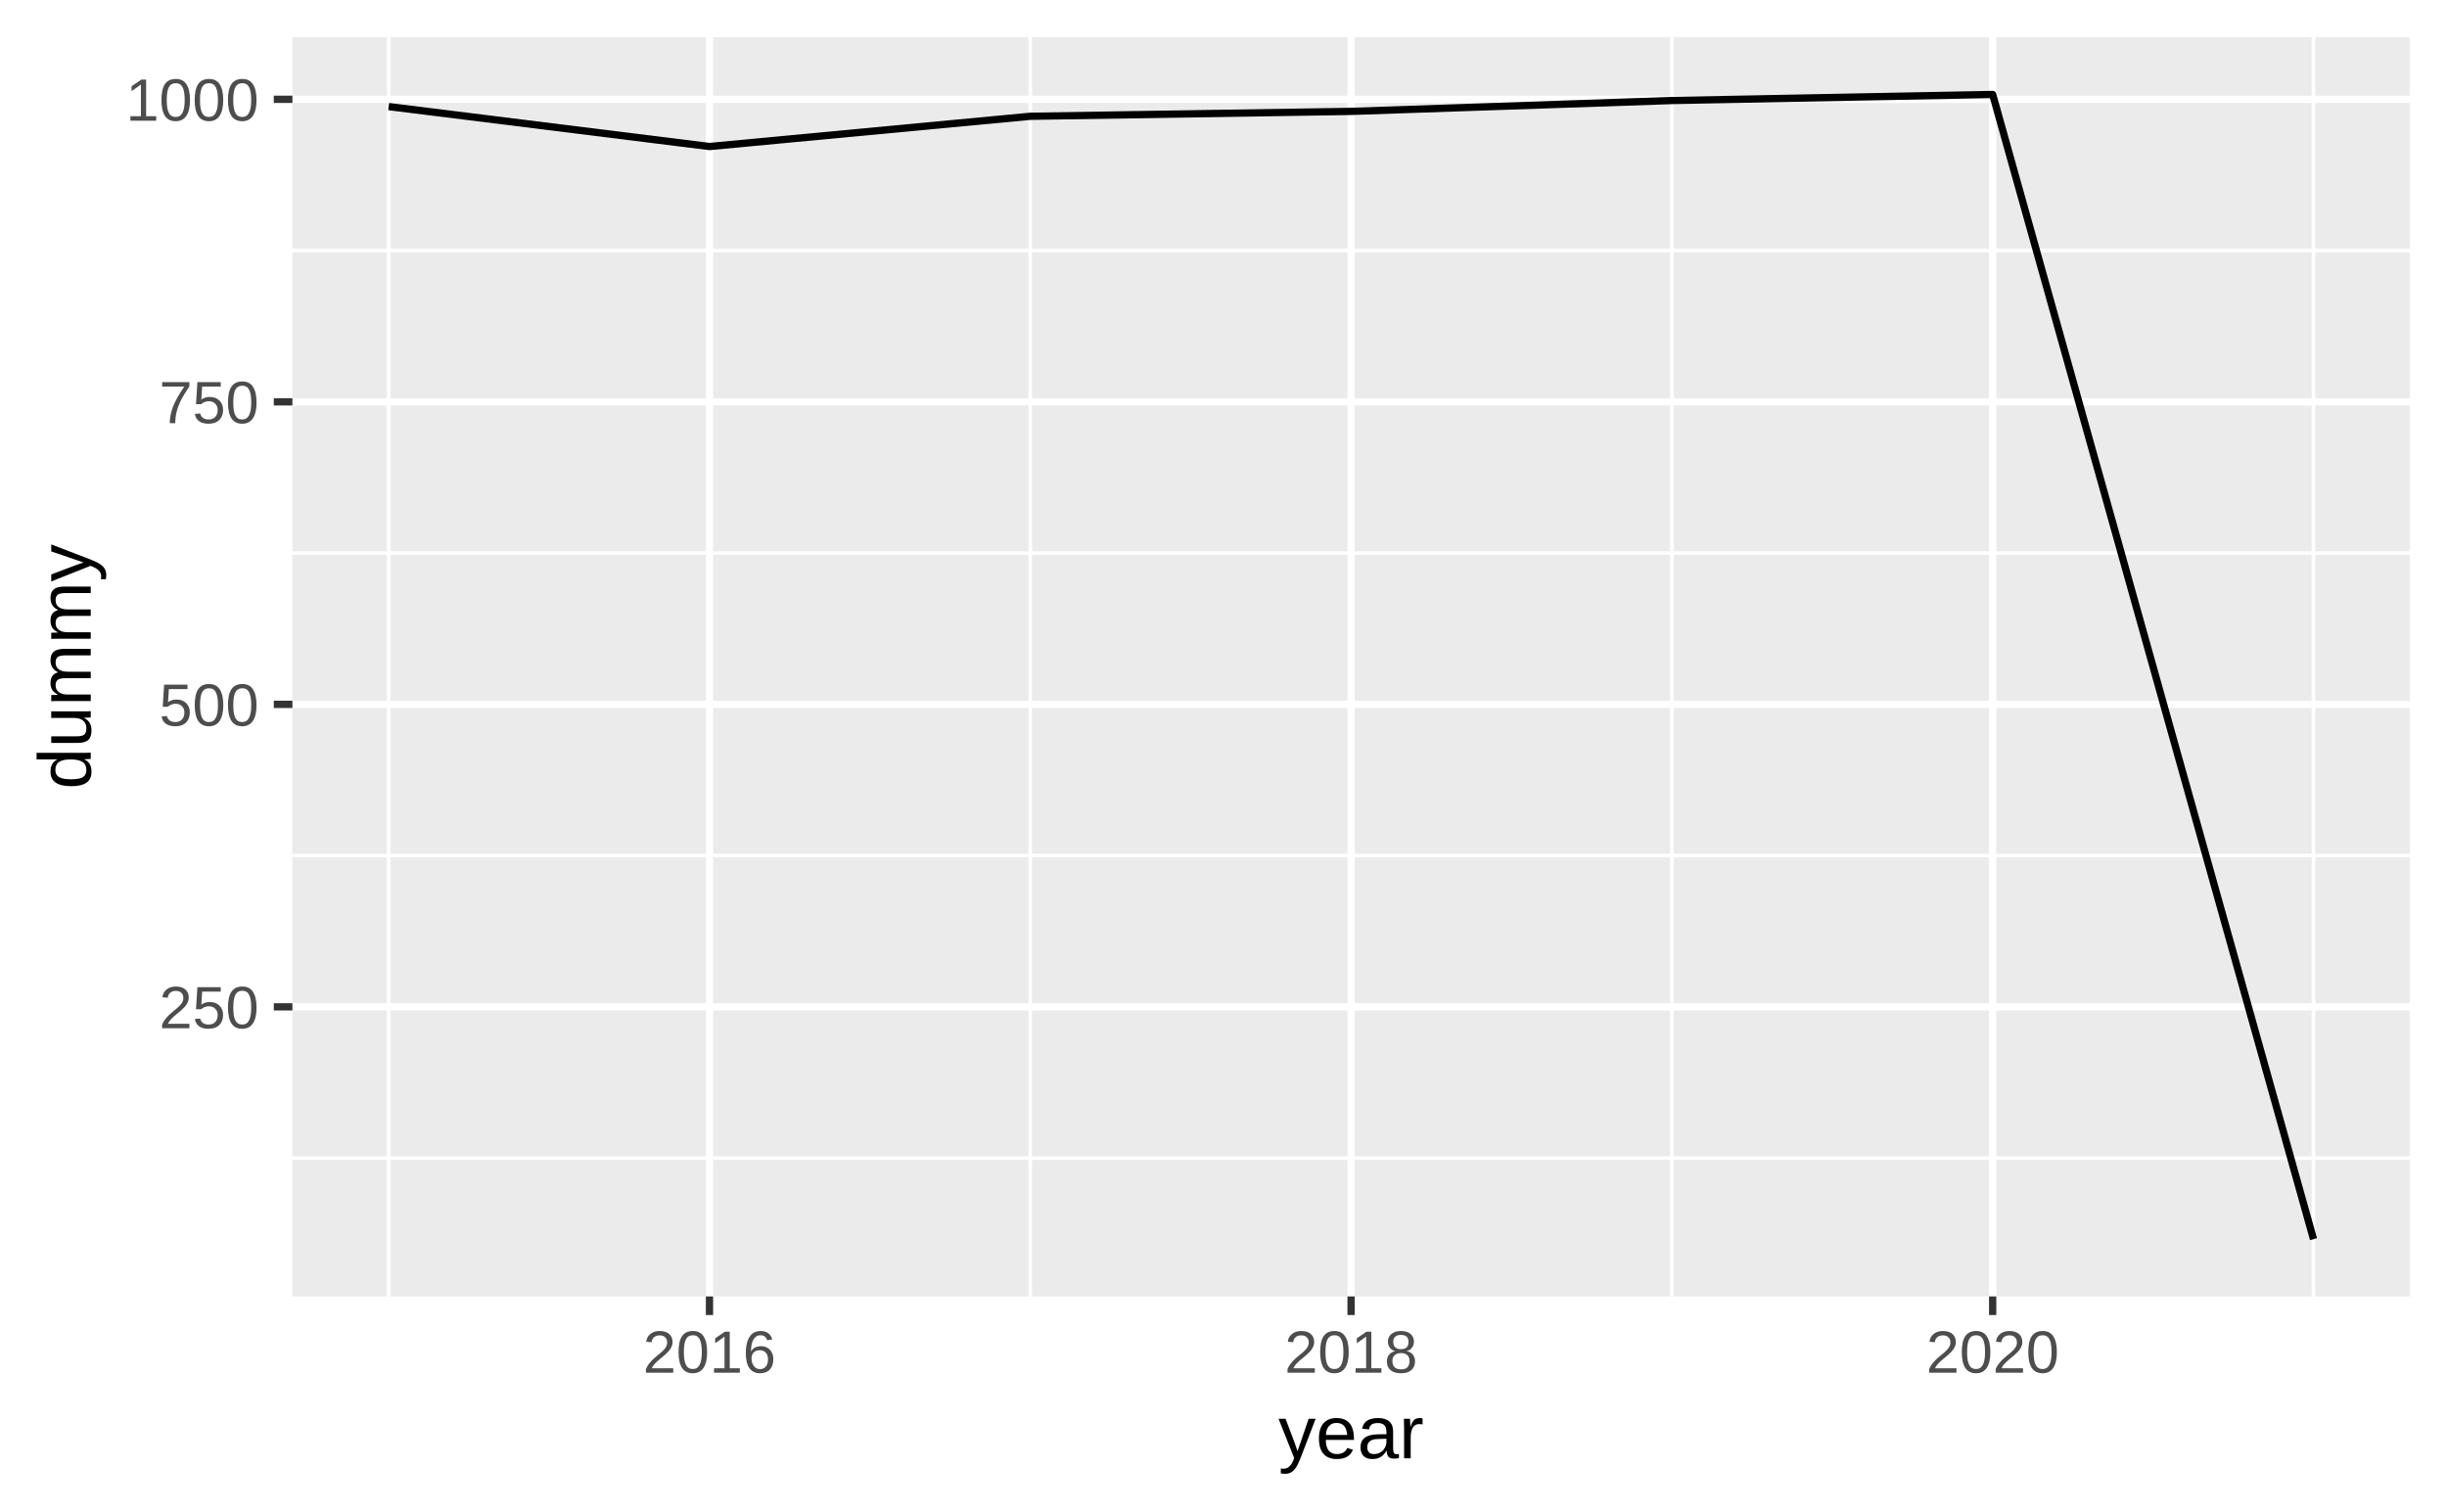
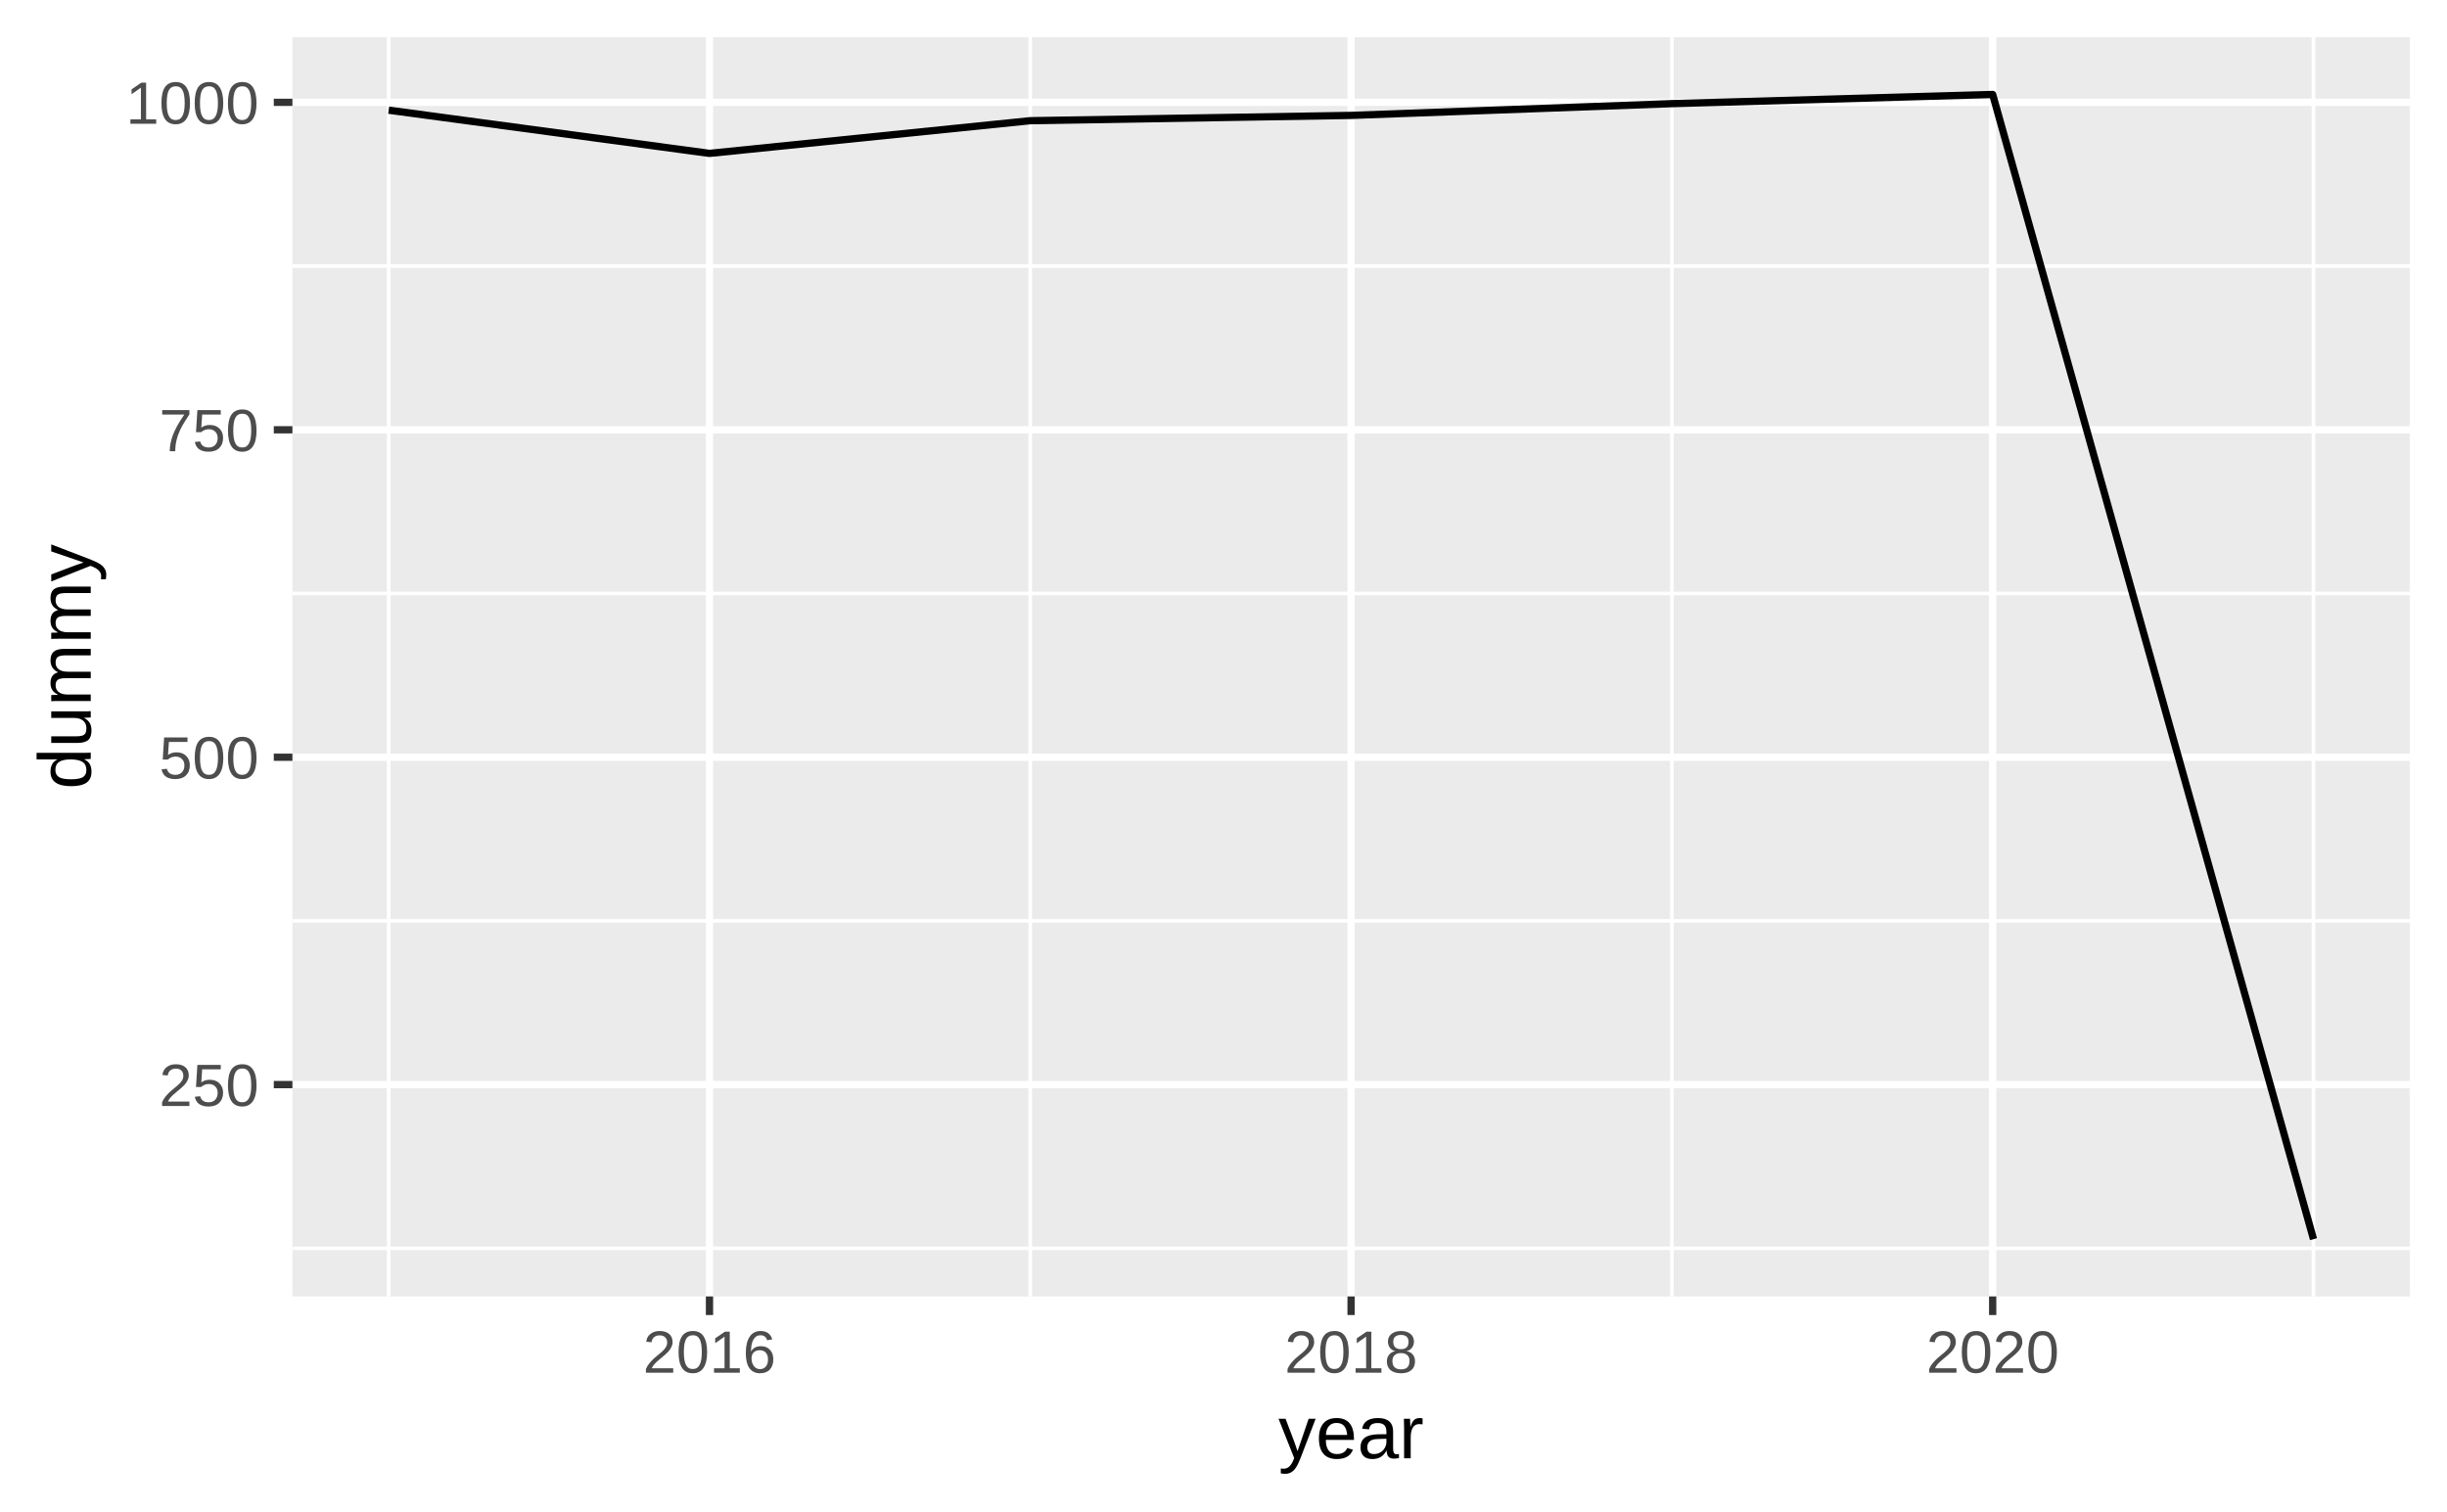
<svg xmlns="http://www.w3.org/2000/svg" viewBox="0 0 360.00 222.48">
  <defs>
    <style type="text/css">
    line, polyline, polygon, path, rect, circle {
      fill: none;
      stroke: #000000;
      stroke-linecap: round;
      stroke-linejoin: round;
      stroke-miterlimit: 10.00;
    }
  </style>
  </defs>
  <rect width="100%" height="100%" style="stroke: none; fill: #FFFFFF;" />
  <rect x="0" y="0.00" width="360.00" height="222.48" style="stroke-width: 1.07; stroke: #FFFFFF; fill: #FFFFFF;" />
  <defs>
    <clipPath id="cpNDMuMDJ8MzU0LjUyfDE5MC43Nnw1LjQ4">
      <rect x="43.02" y="5.48" width="311.50" height="185.28" />
    </clipPath>
  </defs>
  <rect x="43.02" y="5.48" width="311.50" height="185.28" style="stroke-width: 1.07; stroke: none; fill: #EBEBEB;" clip-path="url(#cpNDMuMDJ8MzU0LjUyfDE5MC43Nnw1LjQ4)" />
-   <polyline points="43.02,170.41 354.52,170.41 " style="stroke-width: 0.53; stroke: #FFFFFF; stroke-linecap: butt;" clip-path="url(#cpNDMuMDJ8MzU0LjUyfDE5MC43Nnw1LjQ4)" />
-   <polyline points="43.02,125.89 354.52,125.89 " style="stroke-width: 0.53; stroke: #FFFFFF; stroke-linecap: butt;" clip-path="url(#cpNDMuMDJ8MzU0LjUyfDE5MC43Nnw1LjQ4)" />
-   <polyline points="43.02,81.38 354.52,81.38 " style="stroke-width: 0.53; stroke: #FFFFFF; stroke-linecap: butt;" clip-path="url(#cpNDMuMDJ8MzU0LjUyfDE5MC43Nnw1LjQ4)" />
-   <polyline points="43.02,36.87 354.52,36.87 " style="stroke-width: 0.53; stroke: #FFFFFF; stroke-linecap: butt;" clip-path="url(#cpNDMuMDJ8MzU0LjUyfDE5MC43Nnw1LjQ4)" />
+   <polyline points="43.02,183.68 354.52,183.68 " style="stroke-width: 0.53; stroke: #FFFFFF; stroke-linecap: butt;" clip-path="url(#cpNDMuMDJ8MzU0LjUyfDE5MC43Nnw1LjQ4)" />
+   <polyline points="43.02,135.50 354.52,135.50 " style="stroke-width: 0.53; stroke: #FFFFFF; stroke-linecap: butt;" clip-path="url(#cpNDMuMDJ8MzU0LjUyfDE5MC43Nnw1LjQ4)" />
+   <polyline points="43.02,87.33 354.52,87.33 " style="stroke-width: 0.53; stroke: #FFFFFF; stroke-linecap: butt;" clip-path="url(#cpNDMuMDJ8MzU0LjUyfDE5MC43Nnw1LjQ4)" />
+   <polyline points="43.02,39.15 354.52,39.15 " style="stroke-width: 0.53; stroke: #FFFFFF; stroke-linecap: butt;" clip-path="url(#cpNDMuMDJ8MzU0LjUyfDE5MC43Nnw1LjQ4)" />
  <polyline points="57.18,190.76 57.18,5.48 " style="stroke-width: 0.53; stroke: #FFFFFF; stroke-linecap: butt;" clip-path="url(#cpNDMuMDJ8MzU0LjUyfDE5MC43Nnw1LjQ4)" />
  <polyline points="151.57,190.76 151.57,5.48 " style="stroke-width: 0.53; stroke: #FFFFFF; stroke-linecap: butt;" clip-path="url(#cpNDMuMDJ8MzU0LjUyfDE5MC43Nnw1LjQ4)" />
  <polyline points="245.97,190.76 245.97,5.48 " style="stroke-width: 0.53; stroke: #FFFFFF; stroke-linecap: butt;" clip-path="url(#cpNDMuMDJ8MzU0LjUyfDE5MC43Nnw1LjQ4)" />
  <polyline points="340.36,190.76 340.36,5.48 " style="stroke-width: 0.53; stroke: #FFFFFF; stroke-linecap: butt;" clip-path="url(#cpNDMuMDJ8MzU0LjUyfDE5MC43Nnw1LjQ4)" />
-   <polyline points="43.02,148.15 354.52,148.15 " style="stroke-width: 1.07; stroke: #FFFFFF; stroke-linecap: butt;" clip-path="url(#cpNDMuMDJ8MzU0LjUyfDE5MC43Nnw1LjQ4)" />
-   <polyline points="43.02,103.64 354.52,103.64 " style="stroke-width: 1.07; stroke: #FFFFFF; stroke-linecap: butt;" clip-path="url(#cpNDMuMDJ8MzU0LjUyfDE5MC43Nnw1LjQ4)" />
-   <polyline points="43.02,59.13 354.52,59.13 " style="stroke-width: 1.07; stroke: #FFFFFF; stroke-linecap: butt;" clip-path="url(#cpNDMuMDJ8MzU0LjUyfDE5MC43Nnw1LjQ4)" />
-   <polyline points="43.02,14.61 354.52,14.61 " style="stroke-width: 1.07; stroke: #FFFFFF; stroke-linecap: butt;" clip-path="url(#cpNDMuMDJ8MzU0LjUyfDE5MC43Nnw1LjQ4)" />
+   <polyline points="43.02,159.59 354.52,159.59 " style="stroke-width: 1.07; stroke: #FFFFFF; stroke-linecap: butt;" clip-path="url(#cpNDMuMDJ8MzU0LjUyfDE5MC43Nnw1LjQ4)" />
+   <polyline points="43.02,111.42 354.52,111.42 " style="stroke-width: 1.07; stroke: #FFFFFF; stroke-linecap: butt;" clip-path="url(#cpNDMuMDJ8MzU0LjUyfDE5MC43Nnw1LjQ4)" />
+   <polyline points="43.02,63.24 354.52,63.24 " style="stroke-width: 1.07; stroke: #FFFFFF; stroke-linecap: butt;" clip-path="url(#cpNDMuMDJ8MzU0LjUyfDE5MC43Nnw1LjQ4)" />
+   <polyline points="43.02,15.06 354.52,15.06 " style="stroke-width: 1.07; stroke: #FFFFFF; stroke-linecap: butt;" clip-path="url(#cpNDMuMDJ8MzU0LjUyfDE5MC43Nnw1LjQ4)" />
  <polyline points="104.38,190.76 104.38,5.48 " style="stroke-width: 1.07; stroke: #FFFFFF; stroke-linecap: butt;" clip-path="url(#cpNDMuMDJ8MzU0LjUyfDE5MC43Nnw1LjQ4)" />
  <polyline points="198.77,190.76 198.77,5.48 " style="stroke-width: 1.07; stroke: #FFFFFF; stroke-linecap: butt;" clip-path="url(#cpNDMuMDJ8MzU0LjUyfDE5MC43Nnw1LjQ4)" />
  <polyline points="293.16,190.76 293.16,5.48 " style="stroke-width: 1.07; stroke: #FFFFFF; stroke-linecap: butt;" clip-path="url(#cpNDMuMDJ8MzU0LjUyfDE5MC43Nnw1LjQ4)" />
-   <polyline points="57.18,15.68 104.38,21.56 151.57,17.11 198.77,16.39 245.97,14.79 293.16,13.90 340.36,182.33 " style="stroke-width: 1.07; stroke-linecap: butt;" clip-path="url(#cpNDMuMDJ8MzU0LjUyfDE5MC43Nnw1LjQ4)" />
+   <polyline points="57.18,16.21 104.38,22.57 151.57,17.76 198.77,16.98 245.97,15.25 293.16,13.90 340.36,182.33 " style="stroke-width: 1.07; stroke-linecap: butt;" clip-path="url(#cpNDMuMDJ8MzU0LjUyfDE5MC43Nnw1LjQ4)" />
  <defs>
    <clipPath id="cpMC4wMHwzNjAuMDB8MjIyLjQ4fDAuMDA=">
      <rect x="0.00" y="0.00" width="360.00" height="222.48" />
    </clipPath>
  </defs>
  <g clip-path="url(#cpMC4wMHwzNjAuMDB8MjIyLjQ4fDAuMDA=)">
-     <text x="23.41" y="151.30" style="font-size: 8.80px; fill: #4D4D4D; font-family: Arial;" textLength="14.68px" lengthAdjust="spacingAndGlyphs">250</text>
+     <text x="23.41" y="162.74" style="font-size: 8.80px; fill: #4D4D4D; font-family: Arial;" textLength="14.68px" lengthAdjust="spacingAndGlyphs">250</text>
  </g>
  <g clip-path="url(#cpMC4wMHwzNjAuMDB8MjIyLjQ4fDAuMDA=)">
-     <text x="23.41" y="106.79" style="font-size: 8.80px; fill: #4D4D4D; font-family: Arial;" textLength="14.68px" lengthAdjust="spacingAndGlyphs">500</text>
+     <text x="23.41" y="114.56" style="font-size: 8.80px; fill: #4D4D4D; font-family: Arial;" textLength="14.68px" lengthAdjust="spacingAndGlyphs">500</text>
  </g>
  <g clip-path="url(#cpMC4wMHwzNjAuMDB8MjIyLjQ4fDAuMDA=)">
-     <text x="23.41" y="62.27" style="font-size: 8.80px; fill: #4D4D4D; font-family: Arial;" textLength="14.68px" lengthAdjust="spacingAndGlyphs">750</text>
+     <text x="23.41" y="66.39" style="font-size: 8.80px; fill: #4D4D4D; font-family: Arial;" textLength="14.68px" lengthAdjust="spacingAndGlyphs">750</text>
  </g>
  <g clip-path="url(#cpMC4wMHwzNjAuMDB8MjIyLjQ4fDAuMDA=)">
-     <text x="18.51" y="17.76" style="font-size: 8.80px; fill: #4D4D4D; font-family: Arial;" textLength="19.58px" lengthAdjust="spacingAndGlyphs">1000</text>
+     <text x="18.51" y="18.21" style="font-size: 8.80px; fill: #4D4D4D; font-family: Arial;" textLength="19.58px" lengthAdjust="spacingAndGlyphs">1000</text>
  </g>
-   <polyline points="40.28,148.15 43.02,148.15 " style="stroke-width: 1.07; stroke: #333333; stroke-linecap: butt;" clip-path="url(#cpMC4wMHwzNjAuMDB8MjIyLjQ4fDAuMDA=)" />
-   <polyline points="40.28,103.64 43.02,103.64 " style="stroke-width: 1.07; stroke: #333333; stroke-linecap: butt;" clip-path="url(#cpMC4wMHwzNjAuMDB8MjIyLjQ4fDAuMDA=)" />
-   <polyline points="40.28,59.13 43.02,59.13 " style="stroke-width: 1.07; stroke: #333333; stroke-linecap: butt;" clip-path="url(#cpMC4wMHwzNjAuMDB8MjIyLjQ4fDAuMDA=)" />
-   <polyline points="40.28,14.61 43.02,14.61 " style="stroke-width: 1.07; stroke: #333333; stroke-linecap: butt;" clip-path="url(#cpMC4wMHwzNjAuMDB8MjIyLjQ4fDAuMDA=)" />
+   <polyline points="40.28,159.59 43.02,159.59 " style="stroke-width: 1.07; stroke: #333333; stroke-linecap: butt;" clip-path="url(#cpMC4wMHwzNjAuMDB8MjIyLjQ4fDAuMDA=)" />
+   <polyline points="40.28,111.42 43.02,111.42 " style="stroke-width: 1.07; stroke: #333333; stroke-linecap: butt;" clip-path="url(#cpMC4wMHwzNjAuMDB8MjIyLjQ4fDAuMDA=)" />
+   <polyline points="40.28,63.24 43.02,63.24 " style="stroke-width: 1.07; stroke: #333333; stroke-linecap: butt;" clip-path="url(#cpMC4wMHwzNjAuMDB8MjIyLjQ4fDAuMDA=)" />
+   <polyline points="40.28,15.06 43.02,15.06 " style="stroke-width: 1.07; stroke: #333333; stroke-linecap: butt;" clip-path="url(#cpMC4wMHwzNjAuMDB8MjIyLjQ4fDAuMDA=)" />
  <polyline points="104.38,193.50 104.38,190.76 " style="stroke-width: 1.07; stroke: #333333; stroke-linecap: butt;" clip-path="url(#cpMC4wMHwzNjAuMDB8MjIyLjQ4fDAuMDA=)" />
  <polyline points="198.77,193.50 198.77,190.76 " style="stroke-width: 1.07; stroke: #333333; stroke-linecap: butt;" clip-path="url(#cpMC4wMHwzNjAuMDB8MjIyLjQ4fDAuMDA=)" />
  <polyline points="293.16,193.50 293.16,190.76 " style="stroke-width: 1.07; stroke: #333333; stroke-linecap: butt;" clip-path="url(#cpMC4wMHwzNjAuMDB8MjIyLjQ4fDAuMDA=)" />
  <g clip-path="url(#cpMC4wMHwzNjAuMDB8MjIyLjQ4fDAuMDA=)">
    <text x="94.59" y="201.99" style="font-size: 8.80px; fill: #4D4D4D; font-family: Arial;" textLength="19.58px" lengthAdjust="spacingAndGlyphs">2016</text>
  </g>
  <g clip-path="url(#cpMC4wMHwzNjAuMDB8MjIyLjQ4fDAuMDA=)">
    <text x="188.98" y="201.99" style="font-size: 8.80px; fill: #4D4D4D; font-family: Arial;" textLength="19.58px" lengthAdjust="spacingAndGlyphs">2018</text>
  </g>
  <g clip-path="url(#cpMC4wMHwzNjAuMDB8MjIyLjQ4fDAuMDA=)">
    <text x="283.38" y="201.99" style="font-size: 8.80px; fill: #4D4D4D; font-family: Arial;" textLength="19.58px" lengthAdjust="spacingAndGlyphs">2020</text>
  </g>
  <g clip-path="url(#cpMC4wMHwzNjAuMDB8MjIyLjQ4fDAuMDA=)">
    <text x="188.07" y="214.58" style="font-size: 11.00px; font-family: Arial;" textLength="21.40px" lengthAdjust="spacingAndGlyphs">year</text>
  </g>
  <g clip-path="url(#cpMC4wMHwzNjAuMDB8MjIyLjQ4fDAuMDA=)">
    <text transform="translate(13.35,116.15) rotate(-90)" style="font-size: 11.00px; font-family: Arial;" textLength="36.06px" lengthAdjust="spacingAndGlyphs">dummy</text>
  </g>
</svg>
